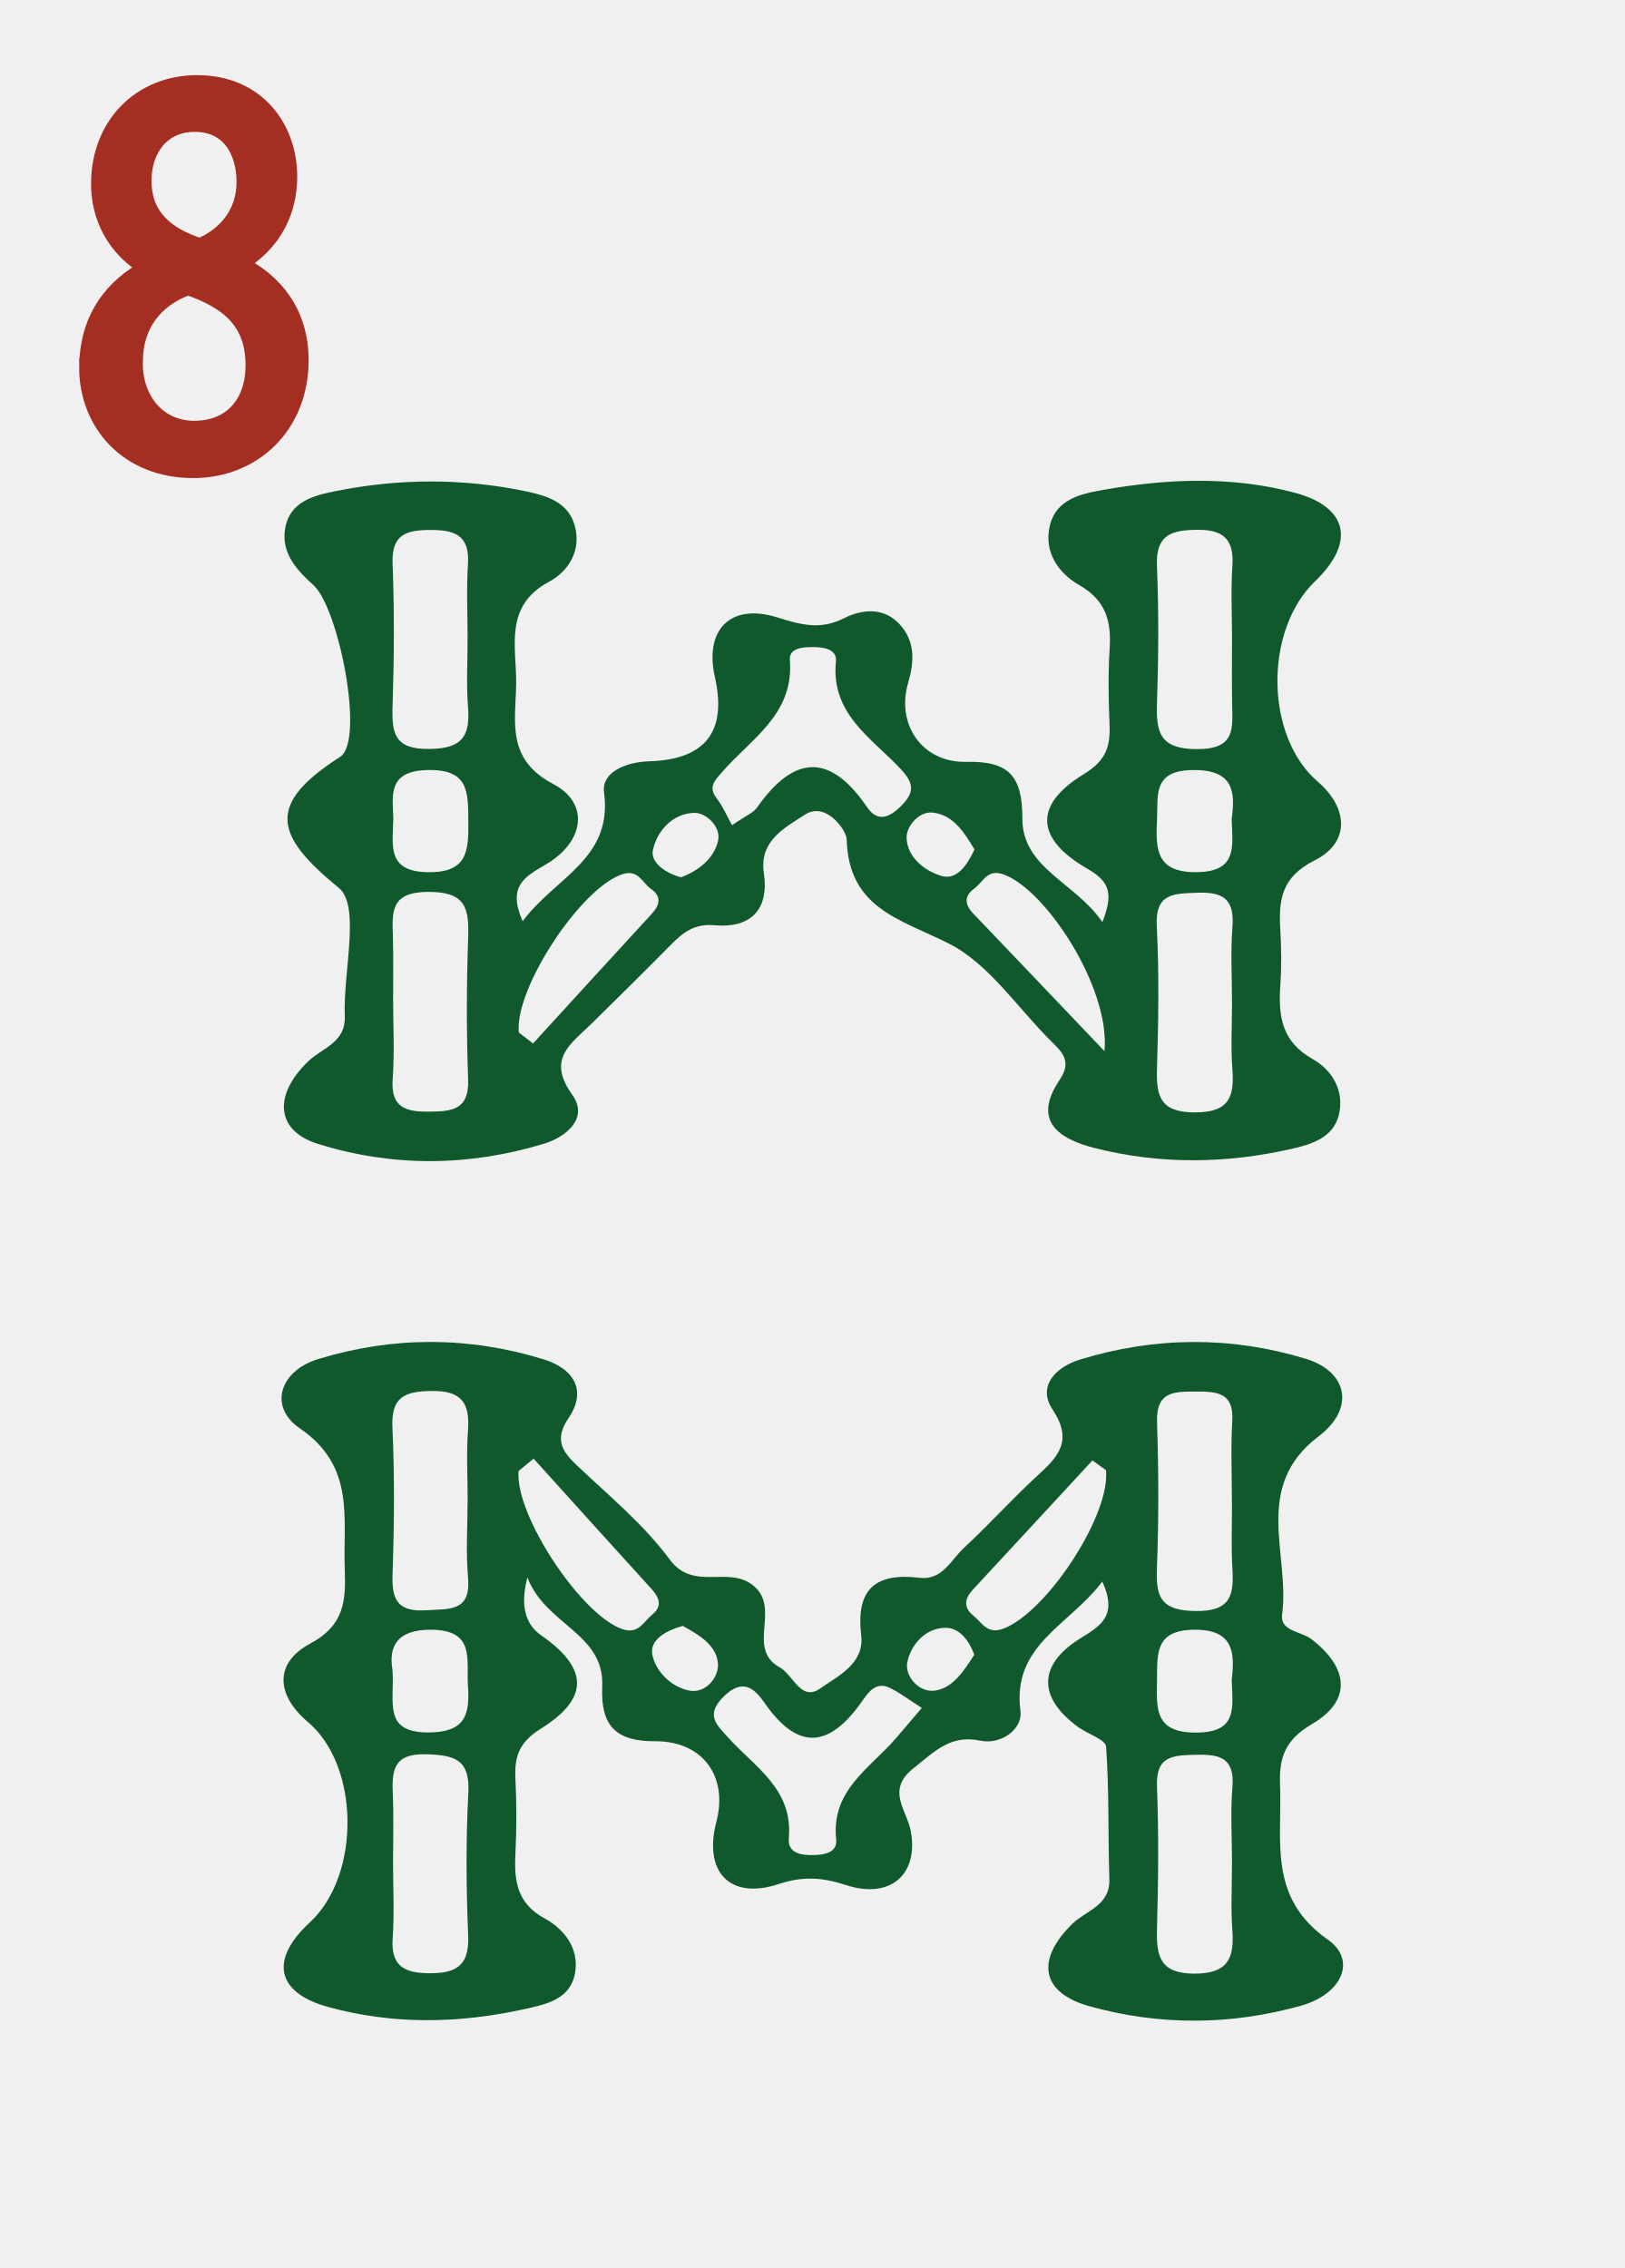
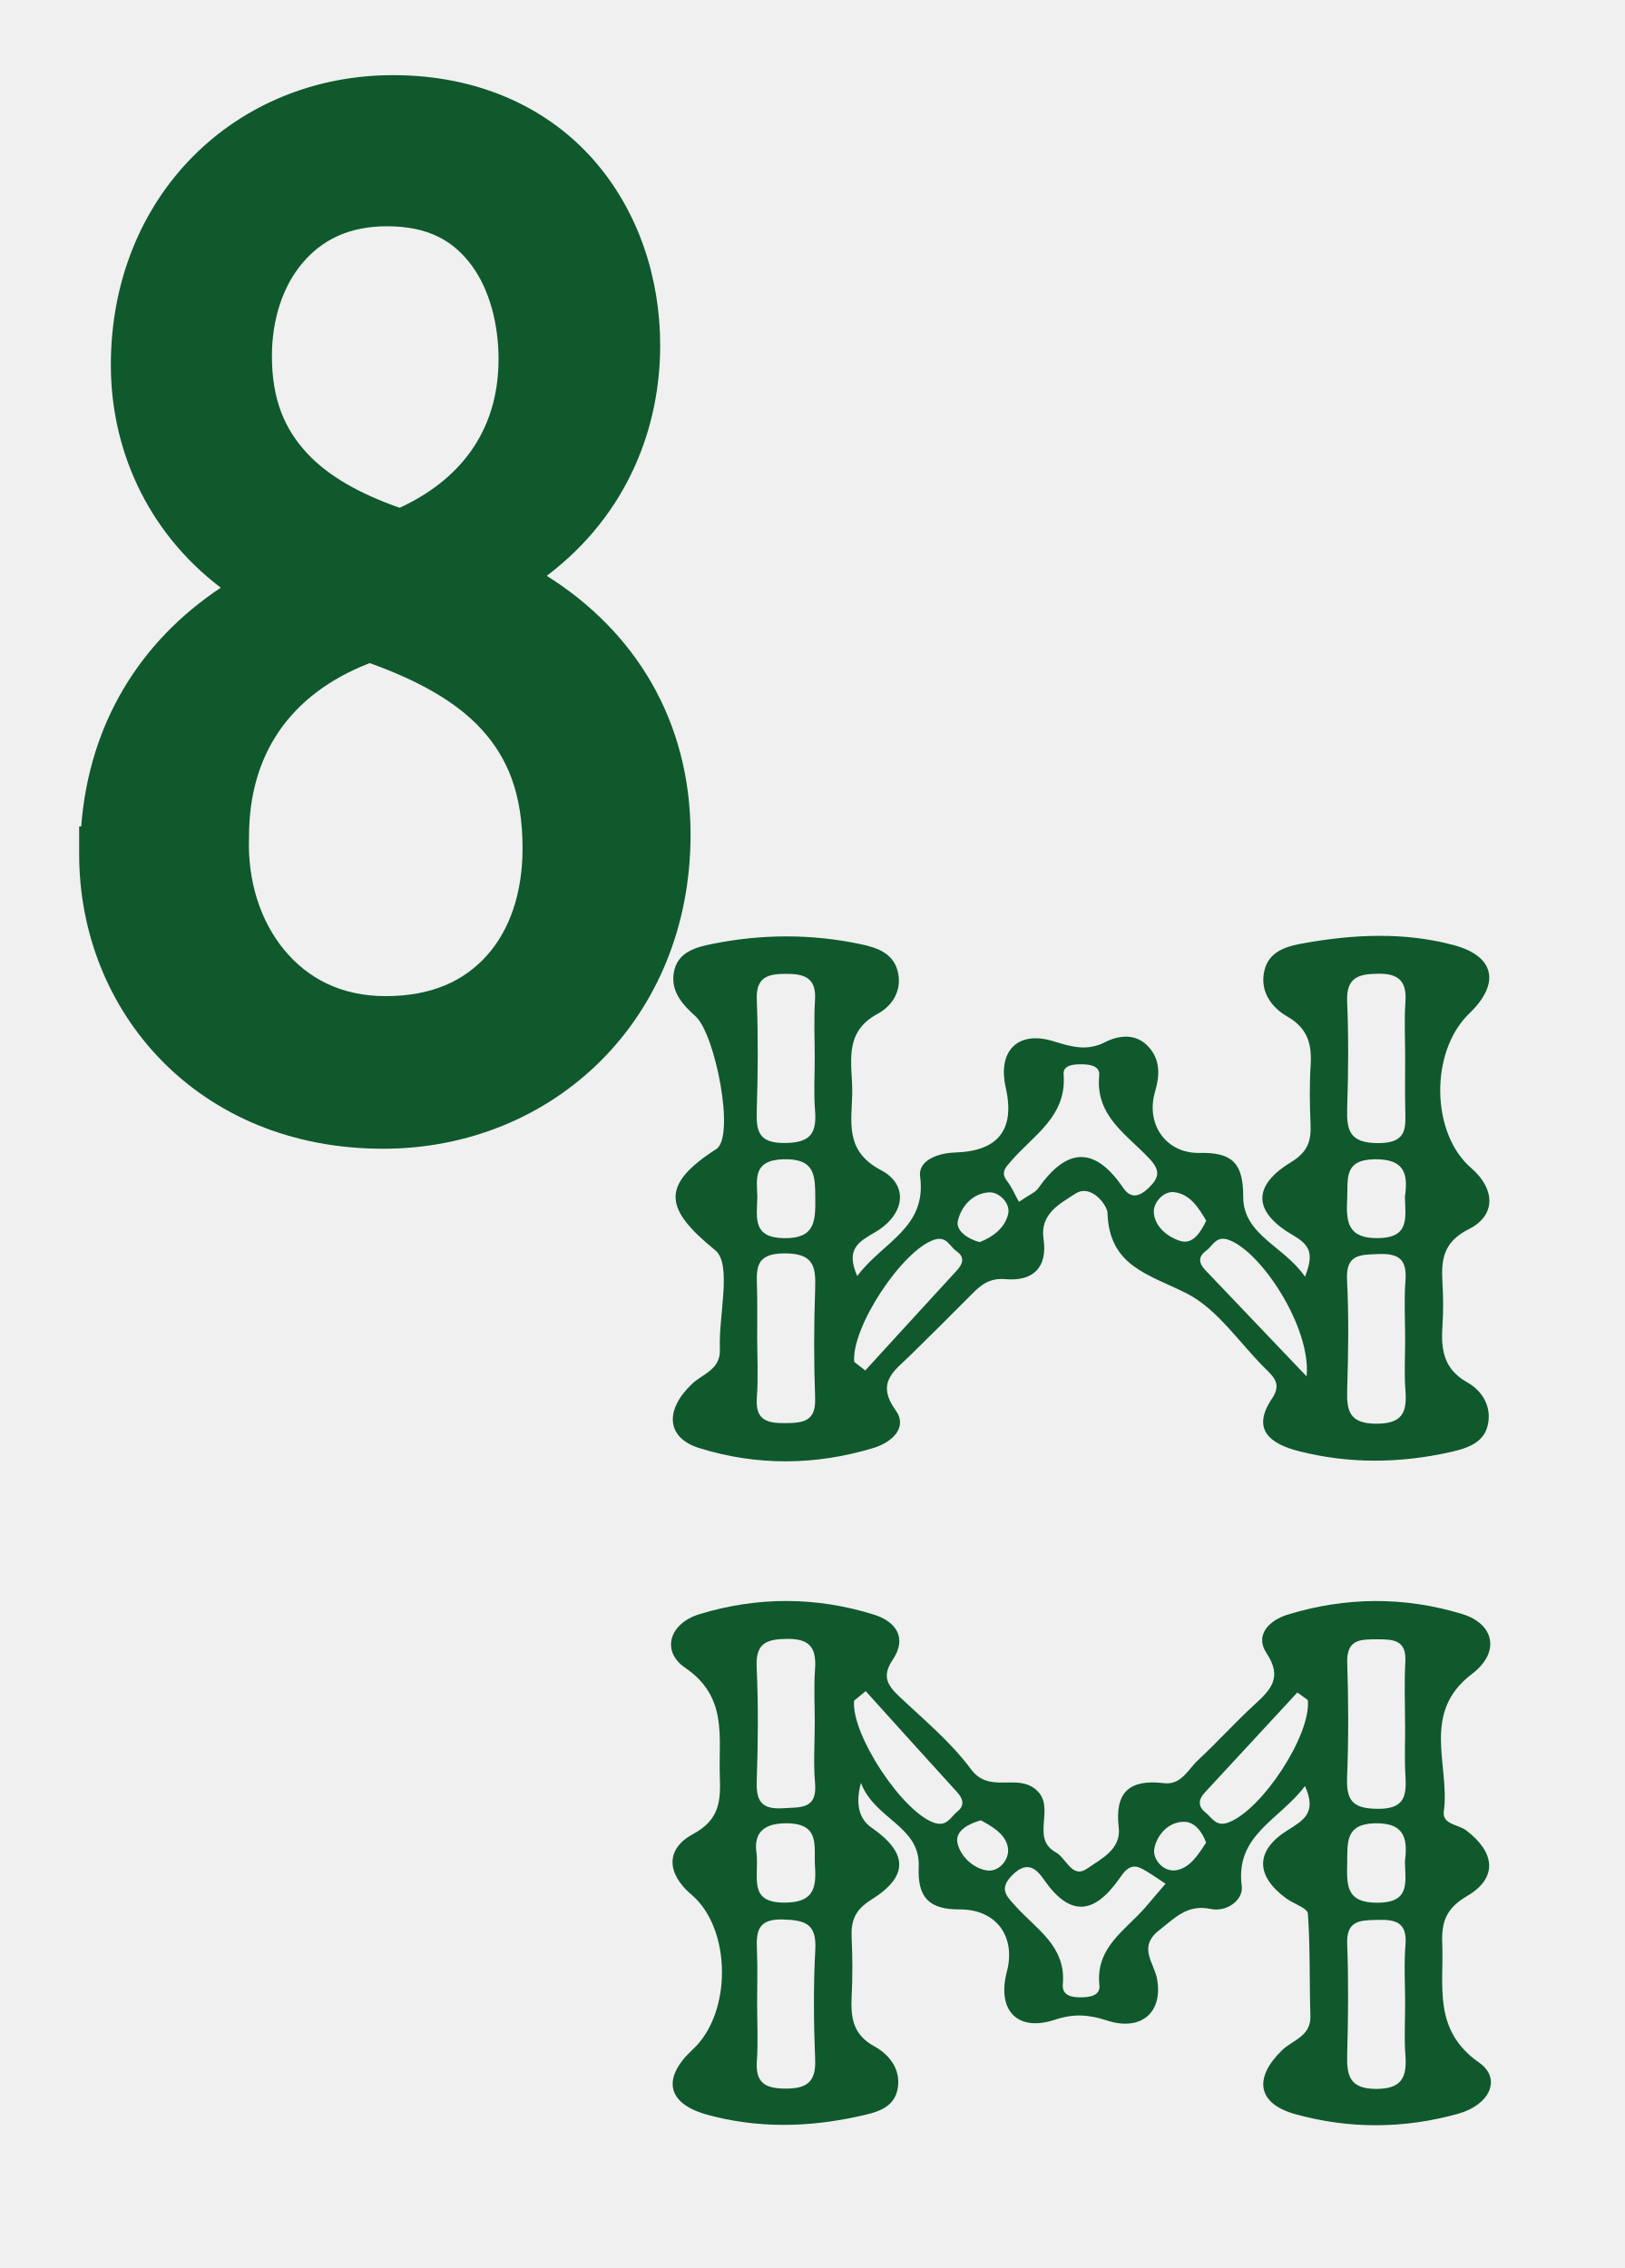
<svg xmlns="http://www.w3.org/2000/svg" id="Layer_1" data-name="Layer 1" viewBox="0 0 310.841 433.986" version="1.1" width="310.841" height="433.986">
  <defs id="defs1">
    <style id="style1">
      .cls-1 {
        fill: #fff;
      }

      .cls-2 {
        fill: #831618;
      }

      .cls-3 {
        fill: #0f592d;
      }
    </style>
  </defs>
  <g id="g2" transform="translate(-87.80996,-24.92989)" style="fill:none">
    <path d="m 398.63,293.71 c 0,-77.84 0.02,-155.7 0,-233.54 0,-10.31 -3.95,-18.92 -11.49,-25.92 -7.18,-6.67 -15.82,-9.34 -25.47,-9.32 -20.07,0.03 -40.14,0.03 -60.21,0.03 -59.06,0 -118.11,-0.02 -177.16,-0.03 -11.34,0 -20.72,4.34 -28.15,12.89 -6.27,7.22 -8.35,15.73 -8.34,25.12 0.08,59.52 0.04,119.04 0.04,178.55 0,49.66 -0.01,99.31 0,148.97 0,11.71 -0.06,23.43 0.17,35.14 0.17,8.21 3.52,15.25 9.04,21.3 8.08,8.86 18.27,11.9 30.02,11.88 72.97,-0.12 145.95,-0.03 218.92,-0.1 7.99,-0.01 16.05,0.84 23.98,-0.63 17.04,-3.17 28.65,-17.63 28.66,-35.57 0.03,-42.93 -0.01,-85.85 -0.01,-128.78 z m -2.43,-51.84 h -0.05 c 0,59.4 0,118.79 0,178.2 0,5.01 -0.29,9.96 -2.06,14.73 -4.8,12.96 -17.23,21.4 -31.66,21.4 -77.27,0 -154.53,-0.02 -231.79,-0.03 -2.55,0 -5.11,0.06 -7.66,-0.03 -18.18,-0.65 -31.86,-14.28 -32.59,-32.44 -0.03,-0.93 -0.02,-1.85 -0.02,-2.78 0,-119.38 0.02,-238.75 -0.03,-358.13 0,-9.73 2.62,-18.27 9.62,-25.26 6.96,-6.93 15.36,-10.01 25.14,-10 56.96,0.06 113.93,0.03 170.89,0.03 22.28,0 44.55,-0.09 66.82,0.03 16.55,0.09 29.64,10.91 32.75,26.74 0.84,4.24 0.62,8.55 0.63,12.84 0,58.24 0,116.48 0,174.72 z" id="path1" style="fill:none" />
    <path class="cls-1" d="m 396.2,241.87 h -0.05 c 0,59.4 0,118.79 0,178.2 0,5.01 -0.29,9.96 -2.06,14.73 -4.8,12.96 -17.23,21.4 -31.66,21.4 -77.27,0 -154.53,-0.02 -231.79,-0.03 -2.55,0 -5.11,0.06 -7.66,-0.03 -18.18,-0.65 -31.86,-14.28 -32.59,-32.44 -0.03,-0.93 -0.02,-1.85 -0.02,-2.78 0,-119.38 0.02,-238.75 -0.03,-358.13 0,-9.73 2.62,-18.27 9.62,-25.26 6.96,-6.93 15.36,-10.01 25.14,-10 56.96,0.06 113.93,0.03 170.89,0.03 22.28,0 44.55,-0.09 66.82,0.03 16.55,0.09 29.64,10.91 32.75,26.74 0.84,4.24 0.62,8.55 0.63,12.84 0,58.24 0,116.48 0,174.72 z" id="path2" style="fill:none" />
  </g>
-   <path class="cls-2" d="m 17.159,70.337 c 0,-8.925 4.456,-15.226 11.726,-18.928 l -0.094,-0.323 C 22.248,47.384 19.421,41.299 19.421,35.2 c 0,-11.201 7.902,-18.82 18.268,-18.82 11.456,0 17.178,8.589 17.178,17.407 0,5.977 -2.45,12.399 -9.733,16.532 v 0.323 c 7.364,3.487 11.914,9.679 11.914,18.282 0,12.291 -8.818,20.557 -20.086,20.557 -12.358,0 -19.816,-8.818 -19.816,-19.143 z m 31.825,-0.431 c 0,-8.589 -4.994,-12.735 -13.005,-15.455 -6.906,2.396 -10.635,7.835 -10.635,14.58 -0.269,7.175 4.268,13.489 11.82,13.489 7.552,0 11.82,-5.331 11.82,-12.614 z M 26.986,34.554 c 0,7.068 4.456,10.877 11.268,13.058 5.089,-2.073 9.006,-6.421 9.006,-12.843 0,-5.654 -2.814,-11.537 -10.002,-11.537 -6.637,0 -10.272,5.223 -10.272,11.308 z" id="path3" style="fill:#a42e22;fill-opacity:1;stroke:#a42e22;stroke-width:4;stroke-dasharray:none;stroke-opacity:1" />
-   <g id="g5" transform="matrix(0.9734593,0,0,0.9734593,-81.35456,-17.91626)">
+   <g id="path3" class="cls-2" style="opacity:1;fill:#0f592d;fill-opacity:1">
+     <path style="baseline-shift:baseline;display:inline;overflow:visible;vector-effect:none;fill:#0f592d;enable-background:accumulate;stop-color:#000000;stop-opacity:1;fill-opacity:1" d="m 20.51,163.477 c 0,-23.782 11.873,-40.569 31.243,-50.433 l -0.251,-0.861 C 34.069,102.318 26.537,86.105 26.537,69.856 c 0,-29.844 21.056,-50.146 48.676,-50.146 30.525,0 45.77,22.885 45.77,46.38 0,15.926 -6.528,33.036 -25.934,44.049 v 0.861 c 19.621,9.29 31.745,25.791 31.745,48.712 0,32.749 -23.495,54.774 -53.518,54.774 -32.929,0 -52.801,-23.495 -52.801,-51.007 z m 84.797,-1.148 c 0,-22.885 -13.308,-33.933 -34.651,-41.179 -18.401,6.385 -28.337,20.876 -28.337,38.847 -0.717,19.119 11.371,35.942 31.494,35.942 20.123,0 31.494,-14.205 31.494,-33.61 z M 46.696,68.134 c 0,18.832 11.873,28.983 30.023,34.794 13.559,-5.524 23.997,-17.11 23.997,-34.22 0,-15.065 -7.497,-30.741 -26.652,-30.741 -17.684,0 -27.369,13.918 -27.369,30.131 z" id="path6" />
+     <path style="baseline-shift:baseline;display:inline;overflow:visible;vector-effect:none;fill:#0f592d;enable-background:accumulate;stop-color:#000000;stop-opacity:1;fill-opacity:1" d="m 75.213,14.381 c -30.231,0 -54.006,23.124 -54.006,55.475 0,15.666 6.616,31.638 21.035,42.602 -15.302,10.167 -25.177,25.784 -26.707,45.691 h -0.389 v 5.328 c 0,30.078 22.665,56.336 58.129,56.336 32.629,0 58.848,-24.803 58.848,-60.102 0,-21.806 -10.63,-38.926 -27.51,-49.523 15.767,-11.951 21.699,-28.789 21.699,-44.098 0,-12.9 -4.165,-25.755 -12.77,-35.523 C 104.938,20.798 91.807,14.381 75.213,14.381 Z m 0,10.658 c 13.931,10e-7 23.683,5.024 30.332,12.572 6.649,7.548 10.109,17.884 10.109,28.479 0,14.47 -5.445,29.318 -23.236,39.414 l -2.699,1.531 v 7.336 l 3.049,1.443 c 18.183,8.609 28.697,22.855 28.697,43.896 0,30.201 -20.772,49.443 -48.189,49.443 -30.217,0 -47.238,-20.501 -47.436,-45.252 v -0.426 c 0,-22.008 10.356,-36.531 28.332,-45.686 l 3.934,-2.002 -2.094,-7.178 -1.885,-1.066 C 38.3,98.589 31.865,84.458 31.865,69.855 c 0,-27.337 18.339,-44.816 43.348,-44.816 z m -1.148,7.6 c -10.24,0 -18.81,4.245 -24.395,10.883 -5.584,6.638 -8.303,15.408 -8.303,24.576 v 0.037 c 0,10.536 3.524,19.357 9.635,25.912 6.11,6.555 14.48,10.88 24.092,13.957 l 1.844,0.59 1.793,-0.73 c 15.085,-6.146 27.314,-19.879 27.314,-39.156 0,-8.417 -2.021,-17.166 -7.18,-24.178 C 93.707,37.518 85.095,32.639 74.064,32.639 Z m 0,10.658 c 8.124,0 12.838,2.956 16.217,7.549 3.379,4.592 5.105,11.213 5.105,17.861 0,14.187 -7.835,23.363 -18.922,28.455 -7.601,-2.654 -13.642,-6.065 -17.666,-10.383 -4.364,-4.681 -6.773,-10.349 -6.773,-18.645 v -0.037 c 0,-7.046 2.121,-13.341 5.801,-17.715 3.679,-4.374 8.794,-7.086 16.238,-7.086 z m -3.426,72.219 -1.729,0.6 c -20.162,6.996 -31.868,23.887 -31.912,43.773 -0.381,10.705 2.782,20.939 9.145,28.643 6.381,7.726 16.123,12.736 27.67,12.736 11.315,0 20.872,-4.171 27.262,-11.299 6.39,-7.128 9.562,-16.897 9.562,-27.641 0,-12.476 -3.841,-22.56 -10.727,-30.059 -6.886,-7.499 -16.408,-12.386 -27.541,-16.166 z m 0.102,11.367 c 9.291,3.345 16.535,7.385 21.32,12.596 5.104,5.558 7.918,12.44 7.918,22.85 0,8.662 -2.513,15.699 -6.84,20.525 -4.326,4.826 -10.518,7.756 -19.326,7.756 -8.577,0 -14.939,-3.4 -19.453,-8.865 -4.514,-5.465 -7.029,-13.167 -6.715,-21.547 l 0.004,-0.1 v -0.1 c 0,-15.436 7.662,-27.13 23.092,-33.115 z" id="path7" />
+   </g>
+   <g id="g5" transform="matrix(0.7518878,0,0,0.7518878,23.93969,94.17919)">
    <path class="cls-3" d="m 186.3,199.49 c 6.4,-8.66 17.78,-12.21 15.99,-25.36 -0.53,-3.88 4.22,-5.94 8.9,-6.08 11.13,-0.34 15.29,-5.94 12.89,-16.55 -2.11,-9.31 3.08,-14.59 12.2,-11.75 4.57,1.42 8.46,2.57 13.13,0.2 3.59,-1.82 7.95,-2.27 11.12,1.32 2.94,3.32 2.74,7.23 1.54,11.34 -2.41,8.23 2.78,15.75 11.42,15.55 8.24,-0.18 11.04,2.64 11.02,11.11 -0.03,9.82 10.42,12.57 15.73,20.4 2.11,-5.47 1.61,-7.87 -2.92,-10.48 -10.33,-5.96 -10.59,-12.61 -0.68,-18.65 4.25,-2.59 5.19,-5.34 5.01,-9.63 -0.21,-5.01 -0.3,-10.04 0.02,-15.04 0.34,-5.4 -0.74,-9.45 -5.97,-12.45 -4.11,-2.36 -7.08,-6.55 -5.76,-11.82 1.26,-5.04 6.09,-6.13 10.24,-6.86 12.59,-2.23 25.33,-2.81 37.8,0.5 10.6,2.81 12.02,9.78 4.06,17.43 -10.07,9.68 -9.81,30.49 0.49,39.34 6.08,5.23 6.43,12 -0.57,15.52 -6.54,3.28 -7.1,7.76 -6.75,13.65 0.22,3.67 0.25,7.37 0,11.03 -0.41,5.96 0.29,10.97 6.33,14.35 3.9,2.18 6.34,6.35 5.16,11.06 -1.11,4.4 -5.28,5.71 -9.27,6.62 -12.91,2.93 -25.88,3.09 -38.71,-0.17 -6.91,-1.76 -12.39,-5.23 -6.88,-13.4 2.43,-3.61 0.58,-5.38 -1.64,-7.57 -6.66,-6.57 -12.25,-15.26 -20.19,-19.25 -9.6,-4.82 -19.65,-6.89 -20.03,-20.47 -0.05,-1.84 -4.15,-7.52 -8.21,-4.83 -3.75,2.47 -9.02,5.02 -8.07,11.44 1.09,7.39 -2.72,10.91 -9.7,10.29 -4,-0.35 -6.2,1.44 -8.59,3.86 -5.17,5.23 -10.4,10.4 -15.65,15.56 -3.96,3.89 -8.81,6.81 -3.71,13.91 3.3,4.59 -1.2,8.29 -5.58,9.62 -14.74,4.48 -29.74,4.61 -44.41,0.03 -8.34,-2.6 -8.81,-9.67 -1.82,-16.31 2.75,-2.61 7.31,-3.61 7.1,-8.83 -0.35,-8.67 3.15,-21.66 -1.19,-25.2 -12.71,-10.38 -14.24,-16.42 0.27,-25.74 4.91,-3.15 -0.27,-29.3 -5.26,-33.78 -3.32,-2.98 -6.35,-6.31 -5.54,-11.13 0.89,-5.25 5.6,-6.46 9.78,-7.3 12.57,-2.54 25.24,-2.6 37.81,0.07 3.93,0.84 8.05,2.14 9.31,6.63 1.38,4.9 -1.19,9.02 -5.02,11.08 -9.04,4.84 -6.35,12.96 -6.48,20.24 -0.13,7.29 -1.97,14.67 7.29,19.53 7.2,3.78 6.13,11.36 -1.44,15.8 -4.12,2.42 -7.65,4.21 -4.56,11.21 z m -10.82,-55.26 c 0,-5.01 -0.25,-10.03 0.07,-15.01 0.37,-5.67 -2.73,-6.66 -7.4,-6.64 -4.6,0.01 -7.64,0.8 -7.42,6.56 0.36,9.33 0.31,18.69 0,28.03 -0.18,5.43 0.37,8.56 7.3,8.46 6.62,-0.09 7.97,-2.72 7.52,-8.39 -0.34,-4.31 -0.07,-8.67 -0.08,-13.01 z m 150.24,-0.48 c 0,-4.67 -0.25,-9.36 0.07,-14.01 0.35,-5.12 -1.56,-7.23 -6.8,-7.19 -5.04,0.04 -8.29,0.85 -8.03,7.07 0.38,8.99 0.31,18.02 0.01,27.02 -0.19,5.83 0.61,9.03 7.94,9.02 7.53,0 6.92,-4.09 6.83,-8.9 -0.08,-4.34 -0.02,-8.68 -0.02,-13.01 z m -164.89,70.72 c 0,5.33 0.31,10.68 -0.08,15.98 -0.43,5.77 2.64,6.52 7.29,6.47 4.48,-0.05 7.75,-0.41 7.54,-6.31 -0.34,-9.32 -0.32,-18.66 0.01,-27.98 0.21,-5.86 -0.6,-8.94 -7.89,-8.91 -7.34,0.03 -7.07,3.85 -6.91,8.75 0.12,3.99 0.03,7.99 0.05,11.99 z m 164.89,1.13 c 0,-5 -0.3,-10.02 0.08,-14.98 0.41,-5.31 -1.65,-6.93 -6.83,-6.73 -4.75,0.18 -8.38,0.02 -8.04,6.63 0.48,9.3 0.32,18.66 0.04,27.97 -0.17,5.47 0.68,8.56 7.41,8.58 6.67,0.01 7.84,-2.9 7.41,-8.47 -0.33,-4.31 -0.07,-8.66 -0.07,-12.99 z m -98.28,-34.98 c 2.84,-1.95 4.2,-2.45 4.88,-3.42 7.18,-10.25 14.26,-11.01 21.65,-0.16 1.94,2.85 4.13,2.31 6.56,-0.06 2.7,-2.63 2.85,-4.41 0.16,-7.32 -5.69,-6.13 -13.86,-10.83 -12.82,-21.23 0.24,-2.43 -2.39,-2.82 -4.44,-2.83 -2.01,-0.01 -4.81,0.15 -4.62,2.56 0.86,10.73 -7.71,15.49 -13.38,22.09 -1.31,1.52 -2.75,2.81 -1.01,5.06 1.22,1.57 2.01,3.48 3.03,5.3 z m -41.92,40.72 c 0.94,0.73 1.88,1.45 2.82,2.18 7.76,-8.49 15.51,-16.99 23.3,-25.45 1.61,-1.75 2.05,-3.41 -0.11,-4.92 -1.73,-1.21 -2.48,-3.94 -5.65,-2.9 -8.12,2.67 -21.14,22.33 -20.35,31.1 z m 115.13,3.71 c 1.19,-12.48 -11.62,-31.92 -19.91,-34.79 -3.17,-1.1 -3.96,1.57 -5.67,2.8 -2.09,1.51 -1.88,3.17 -0.2,4.93 7.96,8.32 15.89,16.66 25.79,27.05 z M 160.87,179.48 c -0.14,5.21 -1.24,10.23 6.74,10.37 7.91,0.14 8.06,-4.22 8.01,-10.06 -0.05,-5.74 0.09,-10.2 -8,-10.02 -8.04,0.18 -6.85,5.13 -6.74,9.72 z m 164.79,-0.16 c 0.76,-5.41 0.27,-9.68 -7.73,-9.55 -7.97,0.13 -6.7,5.11 -6.96,10 -0.3,5.84 0.01,10.21 7.94,10.07 7.96,-0.13 6.91,-5.12 6.74,-10.53 z m -108.22,11.54 c 3.33,-1.28 6.44,-3.59 7.26,-7.17 0.64,-2.75 -2.33,-5.55 -4.67,-5.5 -4.22,0.09 -7.33,3.52 -8.14,7.34 -0.5,2.35 2.39,4.5 5.55,5.33 z m 57.66,-5.47 c -1.94,-3.24 -4.09,-6.77 -8.16,-7.25 -2.73,-0.32 -5.23,2.65 -5.18,4.94 0.09,3.83 3.57,6.52 6.81,7.5 3.04,0.92 5.09,-2.11 6.53,-5.19 z" id="path4" />
    <path class="cls-3" d="m 300.23,329.28 c -6.52,8.69 -17.81,12.44 -16.09,25.47 0.46,3.47 -3.74,6.7 -7.93,5.81 -5.93,-1.25 -9.07,2.28 -13.07,5.41 -5.53,4.33 -1.29,8.27 -0.54,12.45 1.52,8.47 -4.05,13.38 -12.79,10.52 -4.65,-1.52 -8.46,-1.76 -13.19,-0.19 -9.58,3.18 -14.83,-2.38 -12.25,-12.22 2.34,-8.92 -2.66,-15.89 -12,-15.85 -7.68,0.04 -10.78,-2.94 -10.43,-10.78 0.46,-10.48 -11.14,-12.03 -14.71,-21.43 q -2.12,8.04 2.69,11.38 c 9.27,6.43 9.56,12.36 -0.02,18.34 -4.17,2.6 -5.23,5.33 -5.03,9.66 0.24,5 0.25,10.04 0,15.04 -0.26,5.29 0.33,9.66 5.74,12.61 3.87,2.11 6.83,5.92 5.99,10.73 -0.9,5.15 -5.59,6.14 -9.87,7.09 -12.92,2.86 -25.89,3.12 -38.67,-0.41 -10.25,-2.83 -11.5,-9.32 -3.61,-16.6 10.05,-9.27 9.86,-30.78 -0.34,-39.39 -6.26,-5.29 -6.72,-11.6 0.44,-15.44 6.83,-3.66 7,-8.59 6.78,-14.73 -0.36,-10 2.1,-20.1 -8.83,-27.58 -6.21,-4.25 -3.95,-11.3 3.6,-13.61 14.7,-4.51 29.69,-4.5 44.4,0.08 5.51,1.71 8.66,5.81 4.8,11.55 -2.74,4.06 -1.38,6.39 1.63,9.24 6.31,5.97 13.17,11.62 18.28,18.54 4.68,6.33 11.52,1.09 16.44,5.12 5.5,4.5 -1.52,12.36 5.18,16.07 2.68,1.48 4.15,6.79 7.92,4.16 3.53,-2.47 8.75,-4.9 8.09,-10.46 -1.09,-9.12 2.83,-12.35 11.47,-11.31 4.47,0.54 6.16,-3.5 8.72,-5.88 4.9,-4.54 9.38,-9.54 14.3,-14.06 4.13,-3.79 7.28,-6.87 3.1,-13.17 -3.09,-4.67 0.84,-8.39 5.38,-9.78 14.74,-4.53 29.72,-4.64 44.41,-0.16 8.23,2.51 9.76,9.75 2.52,15.24 -13.14,9.96 -5.57,23.26 -7.18,35.01 -0.46,3.32 3.71,3.3 5.71,4.82 7.44,5.68 8.03,12.14 0.17,16.73 -5.31,3.11 -6.5,6.6 -6.28,12.02 0.43,10.93 -2.43,22.08 9.37,30.34 5.8,4.05 2.79,10.75 -5.28,13.01 -13.78,3.86 -27.8,3.94 -41.58,0.09 -9.53,-2.67 -10.57,-9.13 -3.31,-16.21 2.71,-2.64 7.42,-3.54 7.25,-8.77 -0.28,-8.68 -0.02,-17.38 -0.64,-26.03 -0.1,-1.41 -3.62,-2.5 -5.48,-3.85 -7.89,-5.76 -7.99,-12.18 0.34,-17.39 4.06,-2.54 7.48,-4.43 4.39,-11.25 z m -139.41,55.04 c 0,5.01 0.28,10.03 -0.07,15.01 -0.38,5.4 2.08,6.9 7.05,6.95 5.29,0.05 8.03,-1.35 7.79,-7.33 -0.38,-9.33 -0.47,-18.7 0.03,-28.02 0.36,-6.57 -2.5,-7.52 -8.23,-7.69 -6.65,-0.2 -6.81,3.3 -6.61,8.07 0.19,4.33 0.04,8.67 0.04,13.01 z m 164.9,0.4 c 0,-5.01 -0.33,-10.04 0.08,-15.01 0.48,-5.8 -2.52,-6.5 -7.24,-6.37 -4.39,0.12 -7.82,0.14 -7.59,6.17 0.35,9.33 0.27,18.69 0,28.03 -0.15,5.4 0.58,8.81 7.36,8.82 6.62,0 7.87,-3.04 7.45,-8.62 -0.32,-4.31 -0.06,-8.67 -0.07,-13.01 z M 175.49,313.49 c 0,-4.66 -0.27,-9.35 0.07,-13.99 0.39,-5.46 -1.4,-7.77 -7.24,-7.67 -5.33,0.08 -7.9,1.22 -7.62,7.25 0.45,9.64 0.35,19.32 0.02,28.97 -0.17,5.09 1.26,7.23 6.68,6.88 4.54,-0.29 8.76,0.33 8.16,-6.46 -0.44,-4.96 -0.09,-9.99 -0.08,-14.98 z m 150.21,0.14 c 0,-5.33 -0.24,-10.67 0.07,-15.99 0.31,-5.47 -2.99,-5.71 -6.99,-5.7 -4.21,0.02 -8.01,-0.21 -7.8,5.99 0.32,9.65 0.35,19.33 -0.03,28.98 -0.23,5.78 1.13,8.09 7.62,8.17 6.98,0.09 7.53,-3.16 7.22,-8.46 -0.26,-4.32 -0.05,-8.66 -0.08,-12.99 z m -60.96,40.5 c -2.25,-1.44 -4.15,-2.88 -6.23,-3.92 -2.93,-1.47 -4.48,1.17 -5.66,2.83 -6.36,8.93 -12.42,9.54 -18.97,0.16 -1.89,-2.71 -4.18,-5.12 -8.03,-1.34 -3.67,3.6 -1.56,5.45 0.83,8.09 5.21,5.78 12.78,10.11 11.93,19.74 -0.28,3.11 2.57,3.44 5.03,3.36 2.09,-0.07 4.55,-0.54 4.28,-3.08 -1.04,-9.65 6.62,-13.95 11.72,-19.85 1.26,-1.46 2.5,-2.93 5.12,-6 z m -76.3,-49 c -0.98,0.81 -1.97,1.63 -2.95,2.44 -0.74,8.72 12.5,28.57 20.53,31.11 3.11,0.98 4.06,-1.54 5.73,-2.88 2.02,-1.62 1.47,-3.31 -0.11,-5.04 -7.76,-8.52 -15.47,-17.08 -23.19,-25.63 z m 112.52,2.28 c -0.89,-0.65 -1.78,-1.29 -2.67,-1.94 -7.84,8.48 -15.67,16.97 -23.53,25.44 -1.65,1.78 -1.84,3.5 0.11,5.06 1.67,1.34 2.69,3.73 5.79,2.62 8.51,-3.07 21.18,-22.28 20.29,-31.18 z m -140.25,39.24 c 0.46,6.27 -2.02,12.3 7.03,12.3 7.17,0 8.21,-3.35 7.81,-9.13 -0.35,-5.07 1.49,-10.95 -7.08,-11.06 -7.04,-0.09 -8.51,3.44 -7.76,7.89 z m 164.95,1.96 c 0.62,-5.24 0.47,-10.02 -7.6,-9.85 -7.63,0.16 -7,4.96 -7.09,10.09 -0.1,5.64 -0.37,10.21 7.83,10.13 8.09,-0.08 7.03,-4.92 6.86,-10.36 z M 217.76,338 c -3.18,0.89 -6.53,2.69 -5.98,5.64 0.63,3.33 3.79,6.44 7.32,7.09 3.21,0.59 5.81,-2.64 5.58,-5.36 -0.3,-3.64 -3.83,-5.66 -6.92,-7.37 z m 57.31,5.68 c -1.03,-2.83 -2.94,-5.29 -5.59,-5.3 -4.02,-0.02 -6.86,3.32 -7.57,6.71 -0.59,2.81 2.29,6.06 5.39,5.64 3.64,-0.5 5.78,-4.01 7.76,-7.05 z" id="path5" />
  </g>
</svg>
